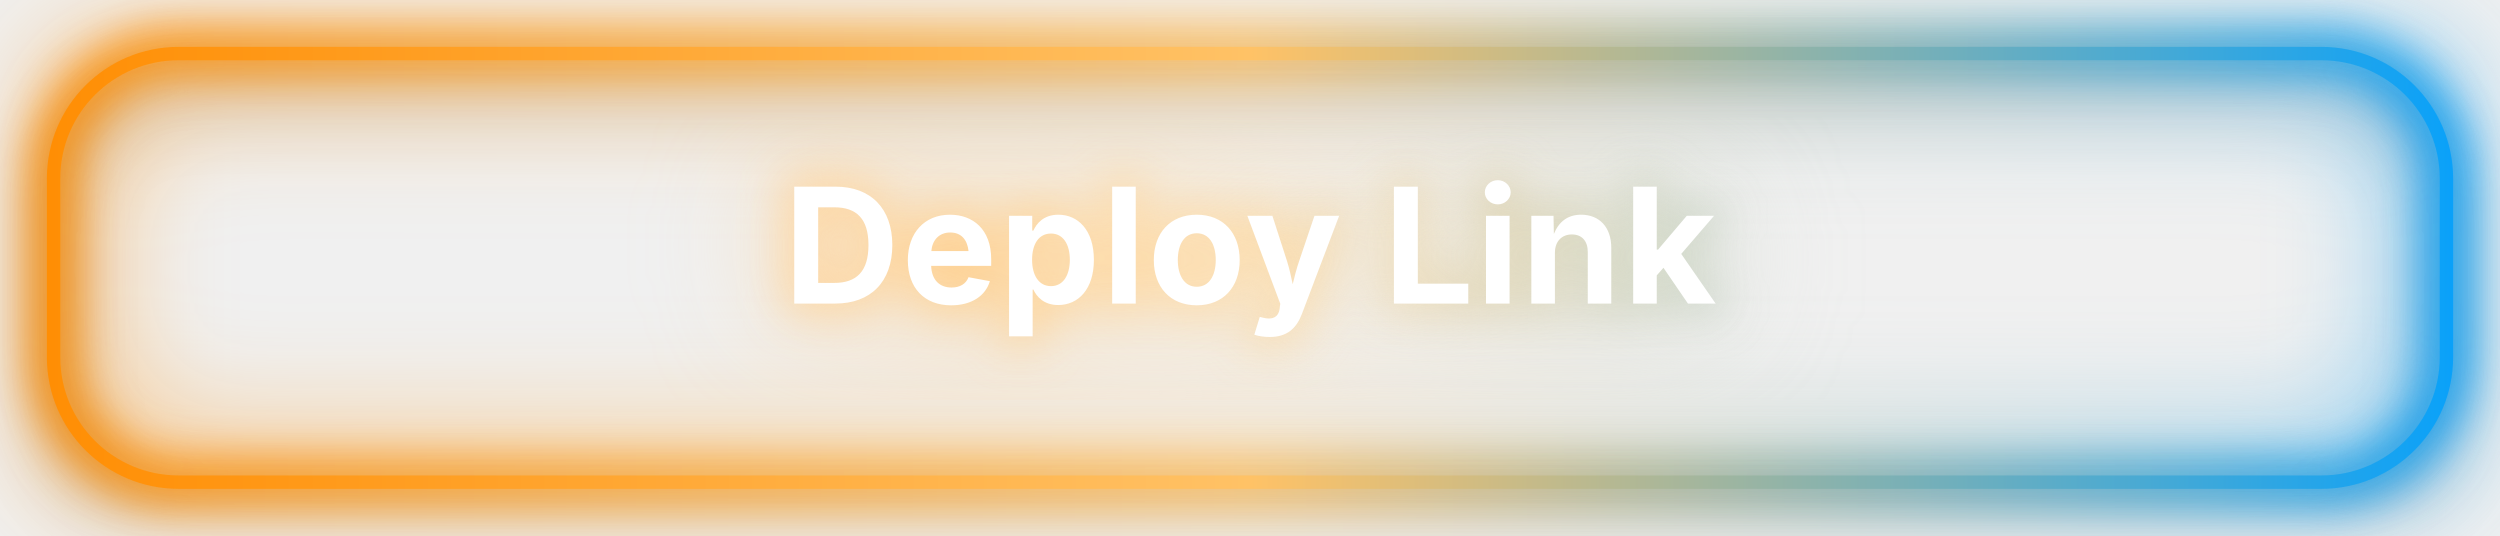
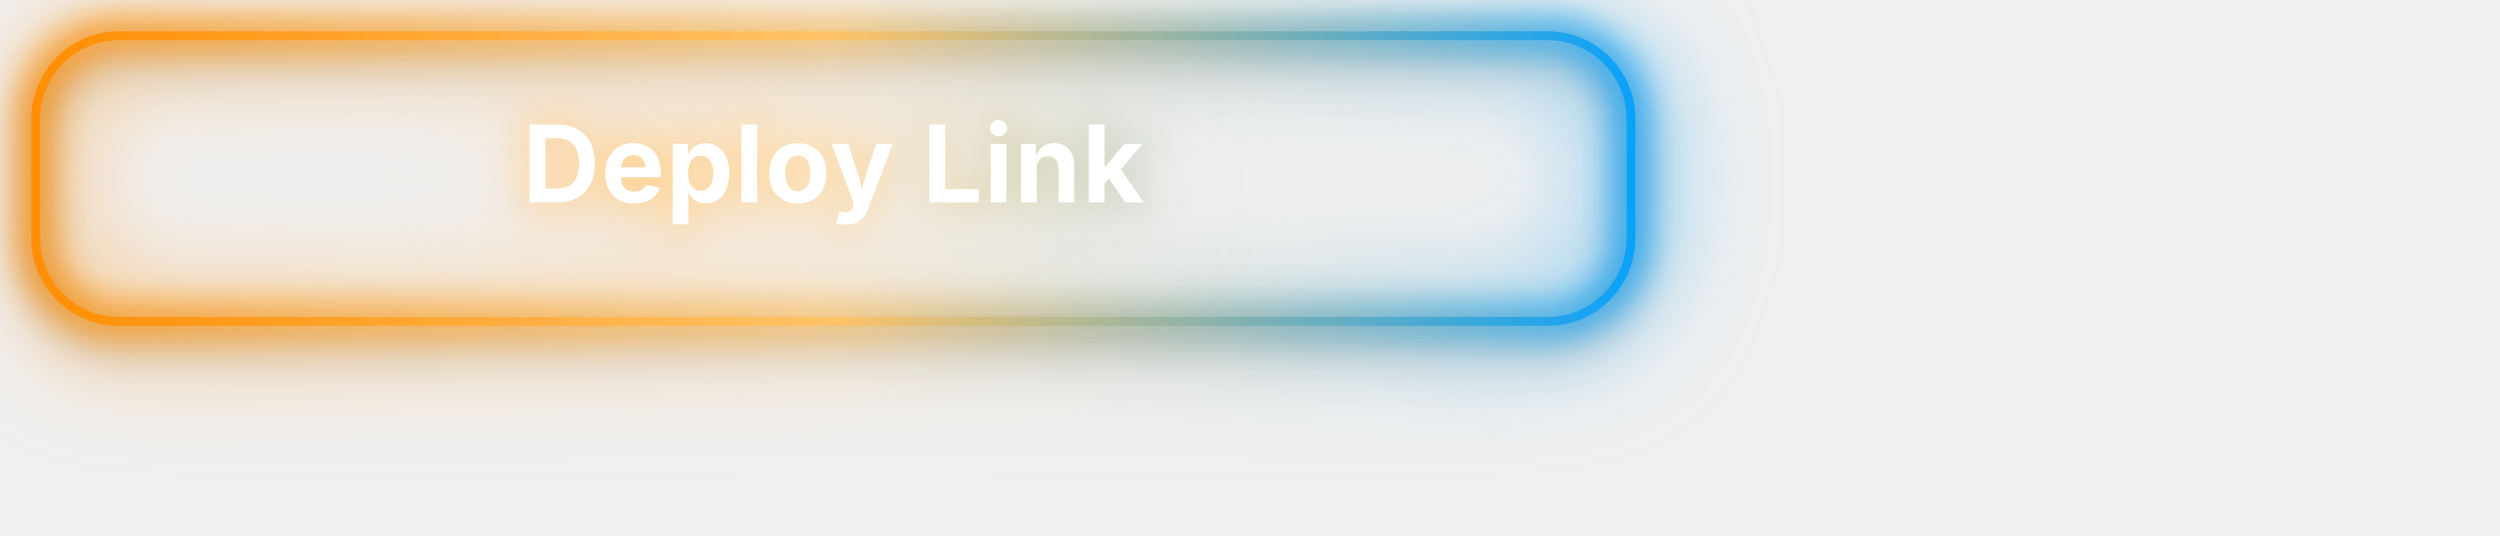
- <svg xmlns="http://www.w3.org/2000/svg" width="560" height="120" viewBox="0 0 560 120" fill="none">
+ <svg xmlns="http://www.w3.org/2000/svg" width="840" height="180" viewBox="0 0 840 180" fill="none">
  <defs>
    <linearGradient id="grad" x1="0" y1="0" x2="560" y2="0" gradientUnits="userSpaceOnUse">
      <stop offset="0%" stop-color="#FF8C00" />
      <stop offset="50%" stop-color="#FFC266" />
      <stop offset="100%" stop-color="#00A0FF" />
    </linearGradient>
-     <filter id="glow" x="-40%" y="-40%" width="180%" height="180%" color-interpolation-filters="sRGB">
-       <feGaussianBlur stdDeviation="5" result="b1" />
-       <feGaussianBlur stdDeviation="14" in="b1" result="b2" />
+     <filter id="glow" x="-200%" y="-200%" width="500%" height="500%" color-interpolation-filters="sRGB">
+       <feGaussianBlur stdDeviation="6" result="b1" />
+       <feGaussianBlur stdDeviation="18" in="b1" result="b2" />
      <feMerge>
        <feMergeNode in="b1" />
        <feMergeNode in="b2" />
      </feMerge>
    </filter>
-     <filter id="shadow" x="-30%" y="-30%" width="160%" height="160%" color-interpolation-filters="sRGB">
+     <filter id="shadow" x="-200%" y="-200%" width="500%" height="500%" color-interpolation-filters="sRGB">
      <feOffset dx="0" dy="8" result="off" />
      <feGaussianBlur in="off" stdDeviation="8" result="shad" />
      <feColorMatrix in="shad" type="matrix" values="0 0 0 0 0  0 0 0 0 0  0 0 0 0 0  0 0 0 0.35 0" result="shadow" />
      <feMerge>
        <feMergeNode in="shadow" />
        <feMergeNode in="SourceGraphic" />
      </feMerge>
    </filter>
    <style>    .lbl { font-family: "Space Grotesk", "Inter", "Segoe UI", system-ui, -apple-system, "Helvetica Neue", Arial, sans-serif; font-weight: 700; letter-spacing: 0.4px; fill: #FFFFFF; }  </style>
  </defs>
  <g filter="url(#glow)">
    <rect x="12" y="12" width="536" height="96" rx="28" stroke="url(#grad)" stroke-width="10" fill="none" />
  </g>
  <g filter="url(#shadow)">
    <rect x="12" y="12" width="536" height="96" rx="28" stroke="url(#grad)" stroke-width="3" fill="none" />
  </g>
  <text x="280.0" y="68.0" text-anchor="middle" class="lbl" font-size="36" fill="none" stroke="url(#grad)" stroke-width="2" filter="url(#glow)">Deploy Link</text>
  <text x="280.0" y="68.0" text-anchor="middle" class="lbl" font-size="36">Deploy Link</text>
</svg>
